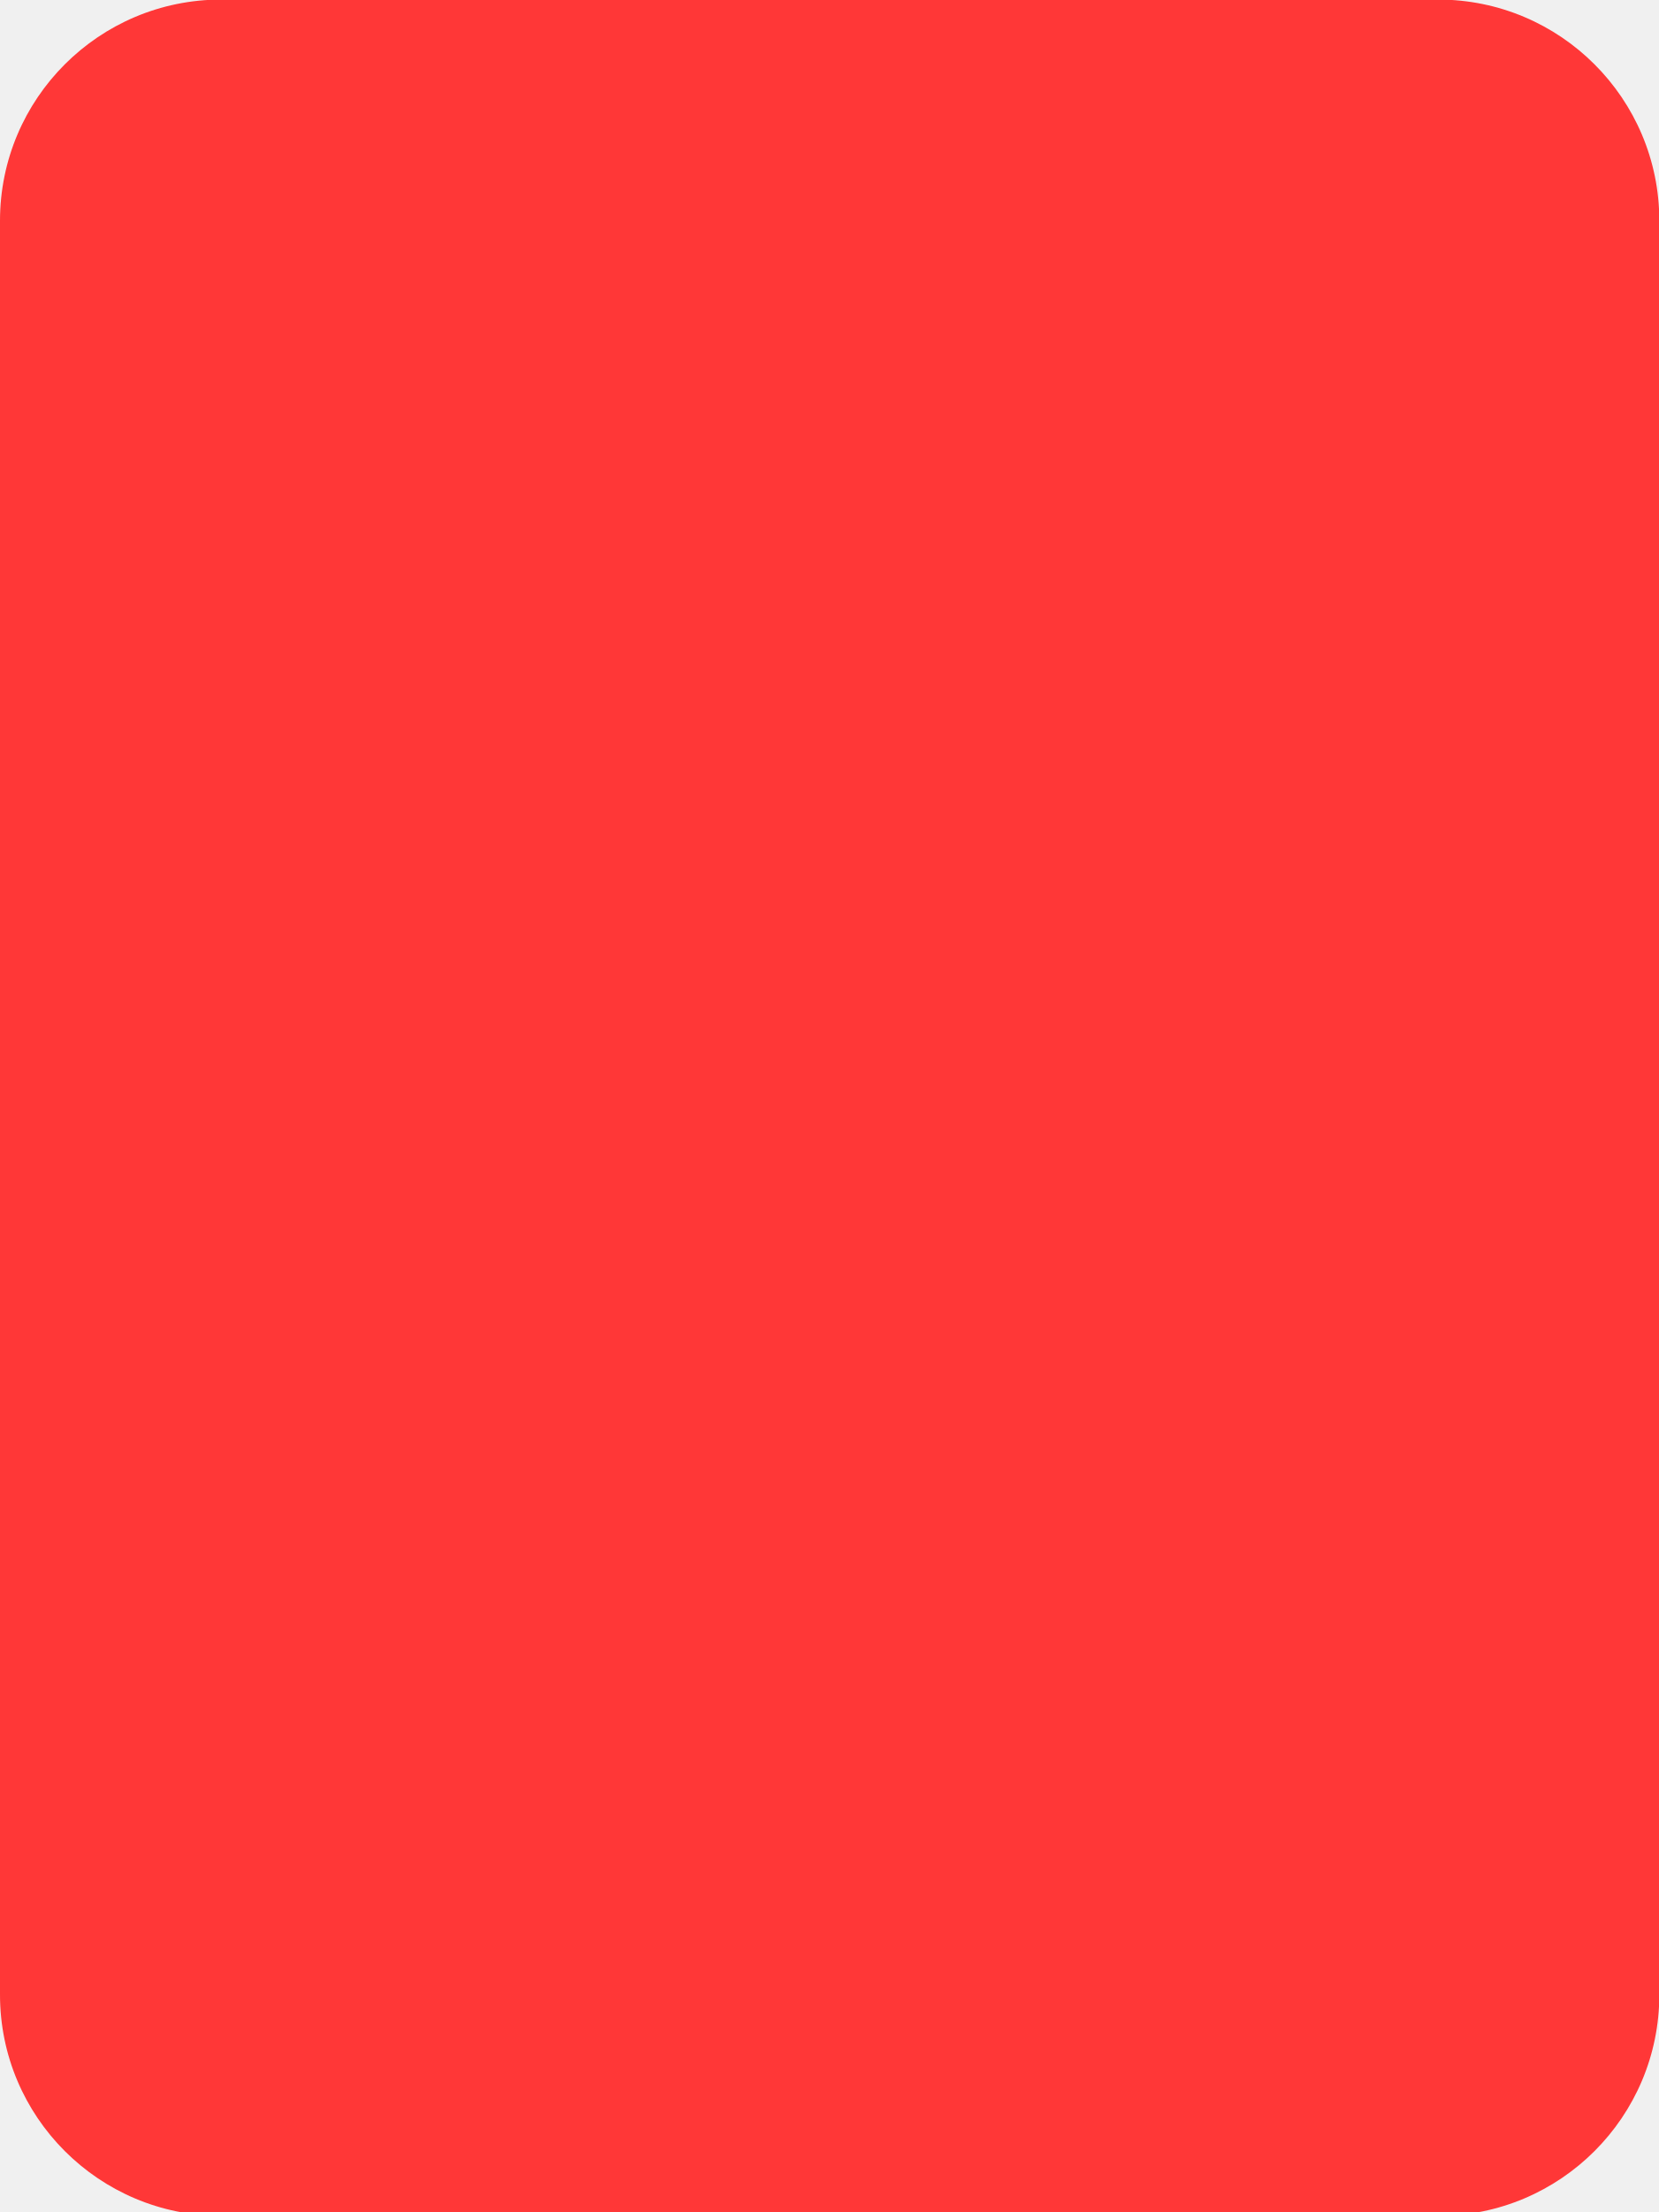
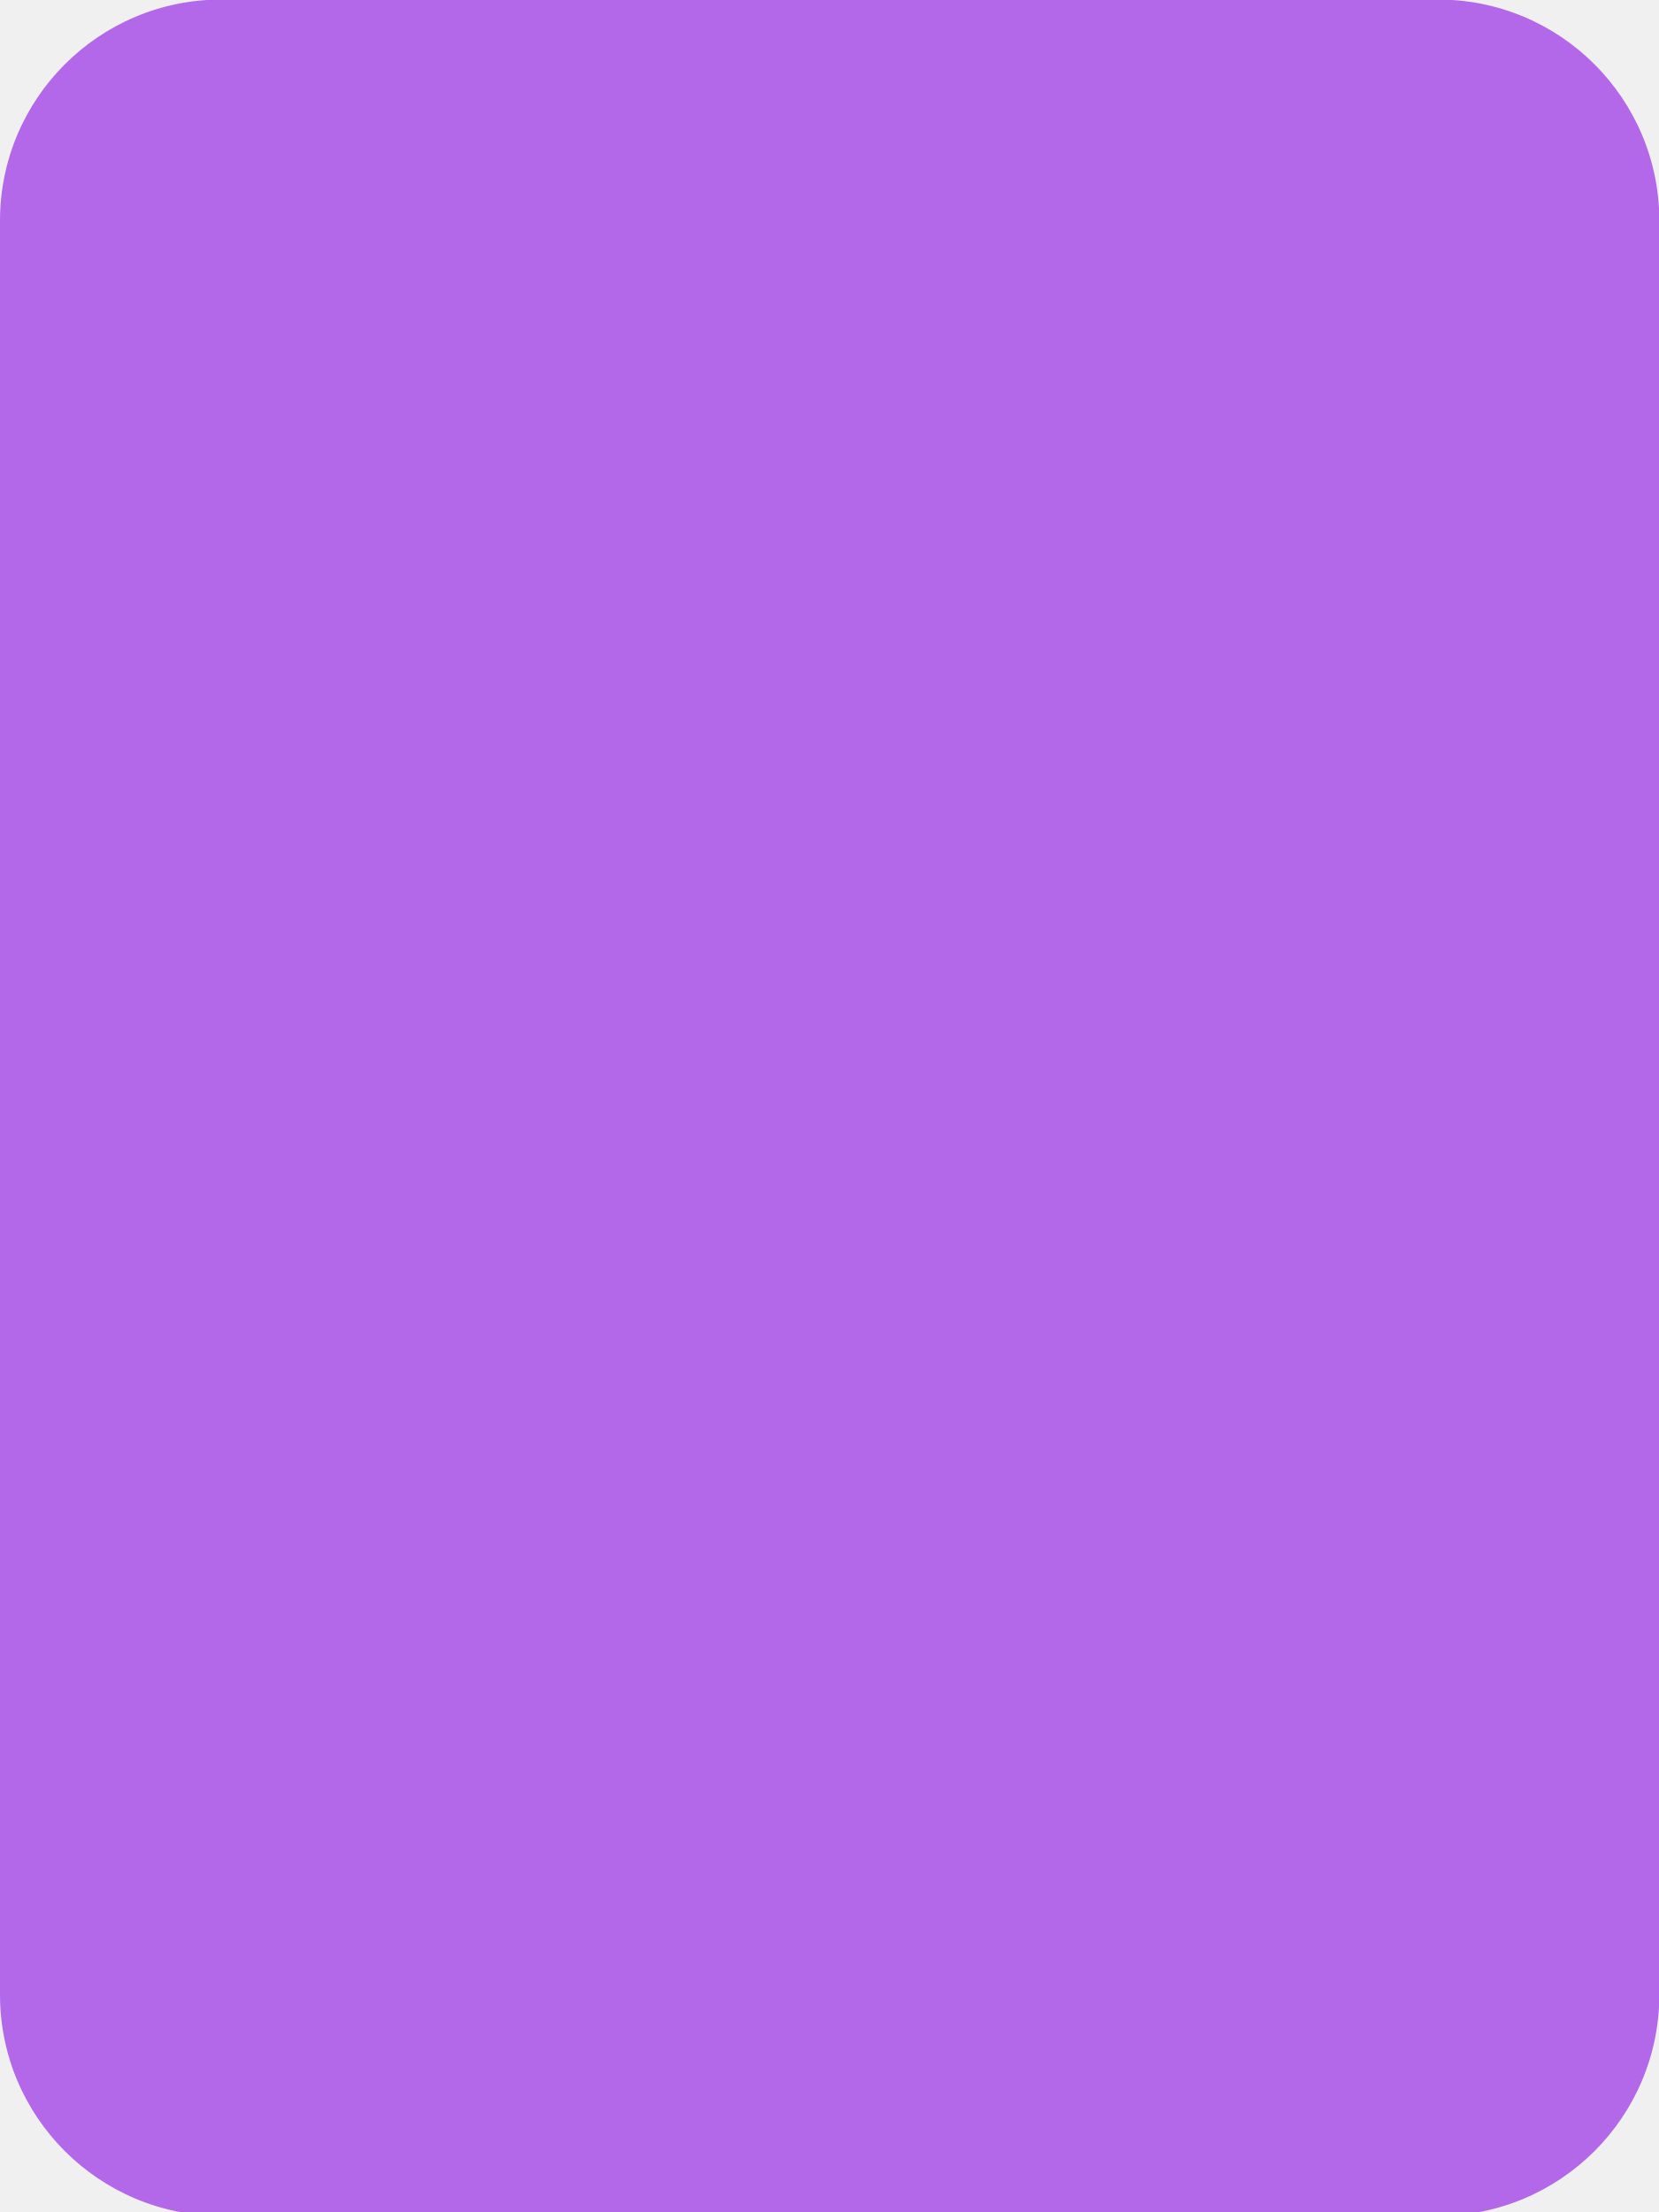
- <svg xmlns="http://www.w3.org/2000/svg" xmlns:ns1="http://www.openswatchbook.org/uri/2009/osb" width="300" height="400" viewBox="0 0 300 400" id="svg2" version="1.1">
+ <svg xmlns="http://www.w3.org/2000/svg" width="300" height="400" version="1.1">
  <defs id="defs4">
-     <linearGradient id="linearGradient10055" ns1:paint="solid">
-       <stop style="stop-color:#000000;stop-opacity:1;" offset="0" id="stop10057" />
-     </linearGradient>
-     <marker orient="auto" refY="0" refX="0" id="Arrow1Lstart" style="overflow:visible">
-       <path id="path4978" d="M 0,0 5,-5 -12.5,0 5,5 0,0 Z" style="fill:#000000;fill-opacity:1;fill-rule:evenodd;stroke:#ff5c00;stroke-width:1pt;stroke-opacity:1" transform="matrix(0.8,0,0,0.8,10,0)" />
-     </marker>
    <clipPath clipPathUnits="userSpaceOnUse" id="clipPath4243">
-       <circle style="opacity:1;fill:#000000;fill-opacity:0.297;fill-rule:nonzero;stroke:#000000;stroke-width:19.133;stroke-linecap:butt;stroke-linejoin:round;stroke-miterlimit:4;stroke-dasharray:none;stroke-dashoffset:0;stroke-opacity:1" id="circle4245" cx="-264.66" cy="-198.207" r="293.954" />
+       <circle cx="-264.66" cy="-198.21" fill="#000000" fill-opacity="0.3" fill-rule="nonzero" id="circle4245" r="293.95" stroke="#000000" stroke-dashoffset="0" stroke-linejoin="round" stroke-miterlimit="4" stroke-width="19.13" />
    </clipPath>
    <clipPath clipPathUnits="userSpaceOnUse" id="clipPath7847">
-       <ellipse style="opacity:1;fill:#822600;fill-opacity:1;fill-rule:nonzero;stroke:none;stroke-width:12;stroke-linecap:round;stroke-linejoin:round;stroke-miterlimit:4;stroke-dasharray:none;stroke-dashoffset:0;stroke-opacity:1" id="ellipse7849" cx="394" cy="552.362" rx="349.495" ry="216" />
+       <ellipse cx="394" cy="552.36" fill="#822600" fill-rule="nonzero" id="ellipse7849" rx="349.5" ry="216" stroke-dashoffset="0" stroke-linecap="round" stroke-linejoin="round" stroke-miterlimit="4" stroke-width="12" />
    </clipPath>
    <clipPath clipPathUnits="userSpaceOnUse" id="clipPath4243-1">
-       <circle style="opacity:1;fill:#000000;fill-opacity:0.297;fill-rule:nonzero;stroke:#000000;stroke-width:19.133;stroke-linecap:butt;stroke-linejoin:round;stroke-miterlimit:4;stroke-dasharray:none;stroke-dashoffset:0;stroke-opacity:1" id="circle4245-4" cx="-264.66" cy="-198.207" r="293.954" />
+       <circle cx="-264.66" cy="-198.21" fill="#000000" fill-opacity="0.3" fill-rule="nonzero" id="circle4245-4" r="293.95" stroke="#000000" stroke-dashoffset="0" stroke-linejoin="round" stroke-miterlimit="4" stroke-width="19.13" />
    </clipPath>
    <clipPath clipPathUnits="userSpaceOnUse" id="clipPath7876">
-       <circle style="opacity:1;fill:#000000;fill-opacity:0.297;fill-rule:nonzero;stroke:#000000;stroke-width:19.133;stroke-linecap:butt;stroke-linejoin:round;stroke-miterlimit:4;stroke-dasharray:none;stroke-dashoffset:0;stroke-opacity:1" id="circle7878" cx="-264.66" cy="-198.207" r="293.954" />
+       <circle cx="-264.66" cy="-198.21" fill="#000000" fill-opacity="0.3" fill-rule="nonzero" id="circle7878" r="293.95" stroke="#000000" stroke-dashoffset="0" stroke-linejoin="round" stroke-miterlimit="4" stroke-width="19.13" />
    </clipPath>
    <clipPath clipPathUnits="userSpaceOnUse" id="clipPath14693">
-       <rect style="opacity:1;fill:#a53c3c;fill-opacity:1;fill-rule:nonzero;stroke:none;stroke-width:8;stroke-linecap:round;stroke-linejoin:round;stroke-miterlimit:4;stroke-dasharray:none;stroke-dashoffset:0;stroke-opacity:1" id="rect14695" width="131.784" height="168.821" x="-332.596" y="383.498" rx="1.255" ry="3.751" transform="matrix(0.9993908,-0.03489951,0.03489951,0.9993908,0,0)" />
+       <rect fill="#a53c3c" fill-rule="nonzero" height="168.82" id="rect14695" rx="1.26" ry="3.75" stroke-dashoffset="0" stroke-linecap="round" stroke-linejoin="round" stroke-miterlimit="4" stroke-width="8" transform="matrix(0.9993908,-0.03489951,0.03489951,0.9993908,0,0)" width="131.78" x="-332.6" y="383.5" />
    </clipPath>
    <clipPath clipPathUnits="userSpaceOnUse" id="clipPath14952">
-       <ellipse style="opacity:1;fill:#a53c3c;fill-opacity:1;fill-rule:nonzero;stroke:none;stroke-width:7;stroke-linecap:round;stroke-linejoin:round;stroke-miterlimit:4;stroke-dasharray:none;stroke-dashoffset:0;stroke-opacity:1" id="ellipse14954" cx="-271.344" cy="647.256" rx="69.057" ry="116.911" transform="matrix(0.9993908,-0.03489951,0.03489951,0.9993908,0,0)" />
+       <ellipse cx="-271.34" cy="647.26" fill="#a53c3c" fill-rule="nonzero" id="ellipse14954" rx="69.06" ry="116.91" stroke-dashoffset="0" stroke-linecap="round" stroke-linejoin="round" stroke-miterlimit="4" stroke-width="7" transform="matrix(0.9993908,-0.03489951,0.03489951,0.9993908,0,0)" />
    </clipPath>
-     <pattern y="0" x="0" height="6" width="6" patternUnits="userSpaceOnUse" id="EMFhbasepattern" />
-     <filter style="color-interpolation-filters:sRGB;" id="filter4198">
-       <feGaussianBlur stdDeviation="2.51 2.51" result="blur" id="feGaussianBlur4200" />
+     <filter color-interpolation-filters="sRGB" id="filter4198">
+       <feGaussianBlur id="feGaussianBlur4200" result="blur" stdDeviation="2.51 2.51" />
    </filter>
-     <mask maskUnits="userSpaceOnUse" id="mask4216">
-       <rect ry="40" y="-1325.603" x="-451.938" height="400.778" width="300.059" id="rect4218" style="opacity:1;fill:#ff3737;fill-opacity:1;fill-rule:nonzero;stroke:none;stroke-width:10;stroke-linecap:butt;stroke-linejoin:round;stroke-miterlimit:4;stroke-dasharray:none;stroke-dashoffset:0;stroke-opacity:1" transform="scale(-1,-1)" />
+     <mask id="mask4216" maskUnits="userSpaceOnUse">
+       <rect fill="#ff3737" fill-rule="nonzero" height="400.78" id="rect4218" ry="40" stroke-dashoffset="0" stroke-linejoin="round" stroke-miterlimit="4" stroke-width="10" transform="scale(-1,-1)" width="300.06" x="-451.94" y="-1325.6" />
    </mask>
-     <mask maskUnits="userSpaceOnUse" id="mask4222">
-       <rect ry="40" y="652.284" x="0" height="400.778" width="300.059" id="rect4224" style="opacity:1;fill:#ff3737;fill-opacity:1;fill-rule:nonzero;stroke:none;stroke-width:10;stroke-linecap:butt;stroke-linejoin:round;stroke-miterlimit:4;stroke-dasharray:none;stroke-dashoffset:0;stroke-opacity:1" />
+     <mask id="mask4222" maskUnits="userSpaceOnUse">
+       <rect fill="#ff3737" fill-rule="nonzero" height="400.78" id="rect4224" ry="40" stroke-dashoffset="0" stroke-linejoin="round" stroke-miterlimit="4" stroke-width="10" width="300.06" x="0" y="652.28" />
    </mask>
-     <filter style="color-interpolation-filters:sRGB;" id="filter4188">
-       <feGaussianBlur stdDeviation="2.35 2.34" result="blur" id="feGaussianBlur4190" />
-     </filter>
+     <pattern height="6" id="EMFhbasepattern" patternUnits="userSpaceOnUse" width="6" x="0" y="0" />
  </defs>
-   <g id="layer1" transform="translate(0,-652.3622)">
-     <rect style="opacity:1;fill:#ff3737;fill-opacity:1;fill-rule:nonzero;stroke:none;stroke-width:10;stroke-linecap:butt;stroke-linejoin:round;stroke-miterlimit:4;stroke-dasharray:none;stroke-dashoffset:0;stroke-opacity:1" id="rect4164" width="300.059" height="400.778" x="0" y="652.284" ry="40" />
-     <path style="fill:#ffffff;fill-opacity:0.784;fill-rule:evenodd;stroke:none;stroke-width:1px;stroke-linecap:butt;stroke-linejoin:miter;stroke-opacity:1;filter:url(#filter4198)" d="M -4.769,775.071 C -9.65,741.995 -16.846,674.237 -1.279,652.064 18.998,625.944 233.501,631.631 263.314,653.91 276.214,662.649 59.159,656.477 35.908,685.1 13.2,712.468 0.651,818.187 -4.769,775.071 Z" id="path4166" mask="url(#mask4222)" />
-     <path id="path4221" d="m 151.736,1025.018 c -3.327,-9.314 -10.248,-68.454 5.318,-90.627 20.277,-26.12 219.436,-16.458 231.555,-9.932 11.074,5.317 -178.604,0.059 -204.851,34.866 -21.593,30.001 -26.501,82.178 -32.022,65.692 z" style="fill:#000000;fill-opacity:0.392;fill-rule:evenodd;stroke:none;stroke-width:1px;stroke-linecap:butt;stroke-linejoin:miter;stroke-opacity:1;filter:url(#filter4198)" transform="matrix(-1,0,0,-1,451.9381,1977.887)" mask="url(#mask4216)" />
+   <g class="layer">
+     <g id="layer1">
+       <rect fill="#b268e8" fill-rule="nonzero" height="400.78" id="rect4164" ry="40" stroke-dashoffset="0" stroke-linejoin="round" stroke-miterlimit="4" stroke-width="10" width="300.06" y="-0.08" />
+       <path d="m-4.77,122.71c-4.88,-33.08 -12.08,-100.83 3.49,-123.01c20.28,-26.12 234.78,-20.43 264.59,1.85c12.9,8.74 -204.15,2.57 -227.4,31.19c-22.71,27.37 -35.26,133.09 -40.68,89.97z" fill="#b268e8" fill-opacity="0.78" fill-rule="evenodd" filter="url(#filter4198)" id="path4166" mask="url(#mask4222)" stroke-width="1px" />
+       <path d="m151.74,1677.38c-3.33,-9.32 -10.25,-68.46 5.31,-90.63c20.28,-26.12 219.44,-16.46 231.56,-9.93c11.07,5.32 -178.6,0.06 -204.85,34.87c-21.6,30 -26.5,82.17 -32.02,65.69z" fill="#b268e8" fill-opacity="0.39" fill-rule="evenodd" filter="url(#filter4198)" id="path4221" mask="url(#mask4216)" stroke-width="1px" transform="matrix(-1, 0, 0, -1, 451.938, 1977.89)" />
+     </g>
  </g>
</svg>
